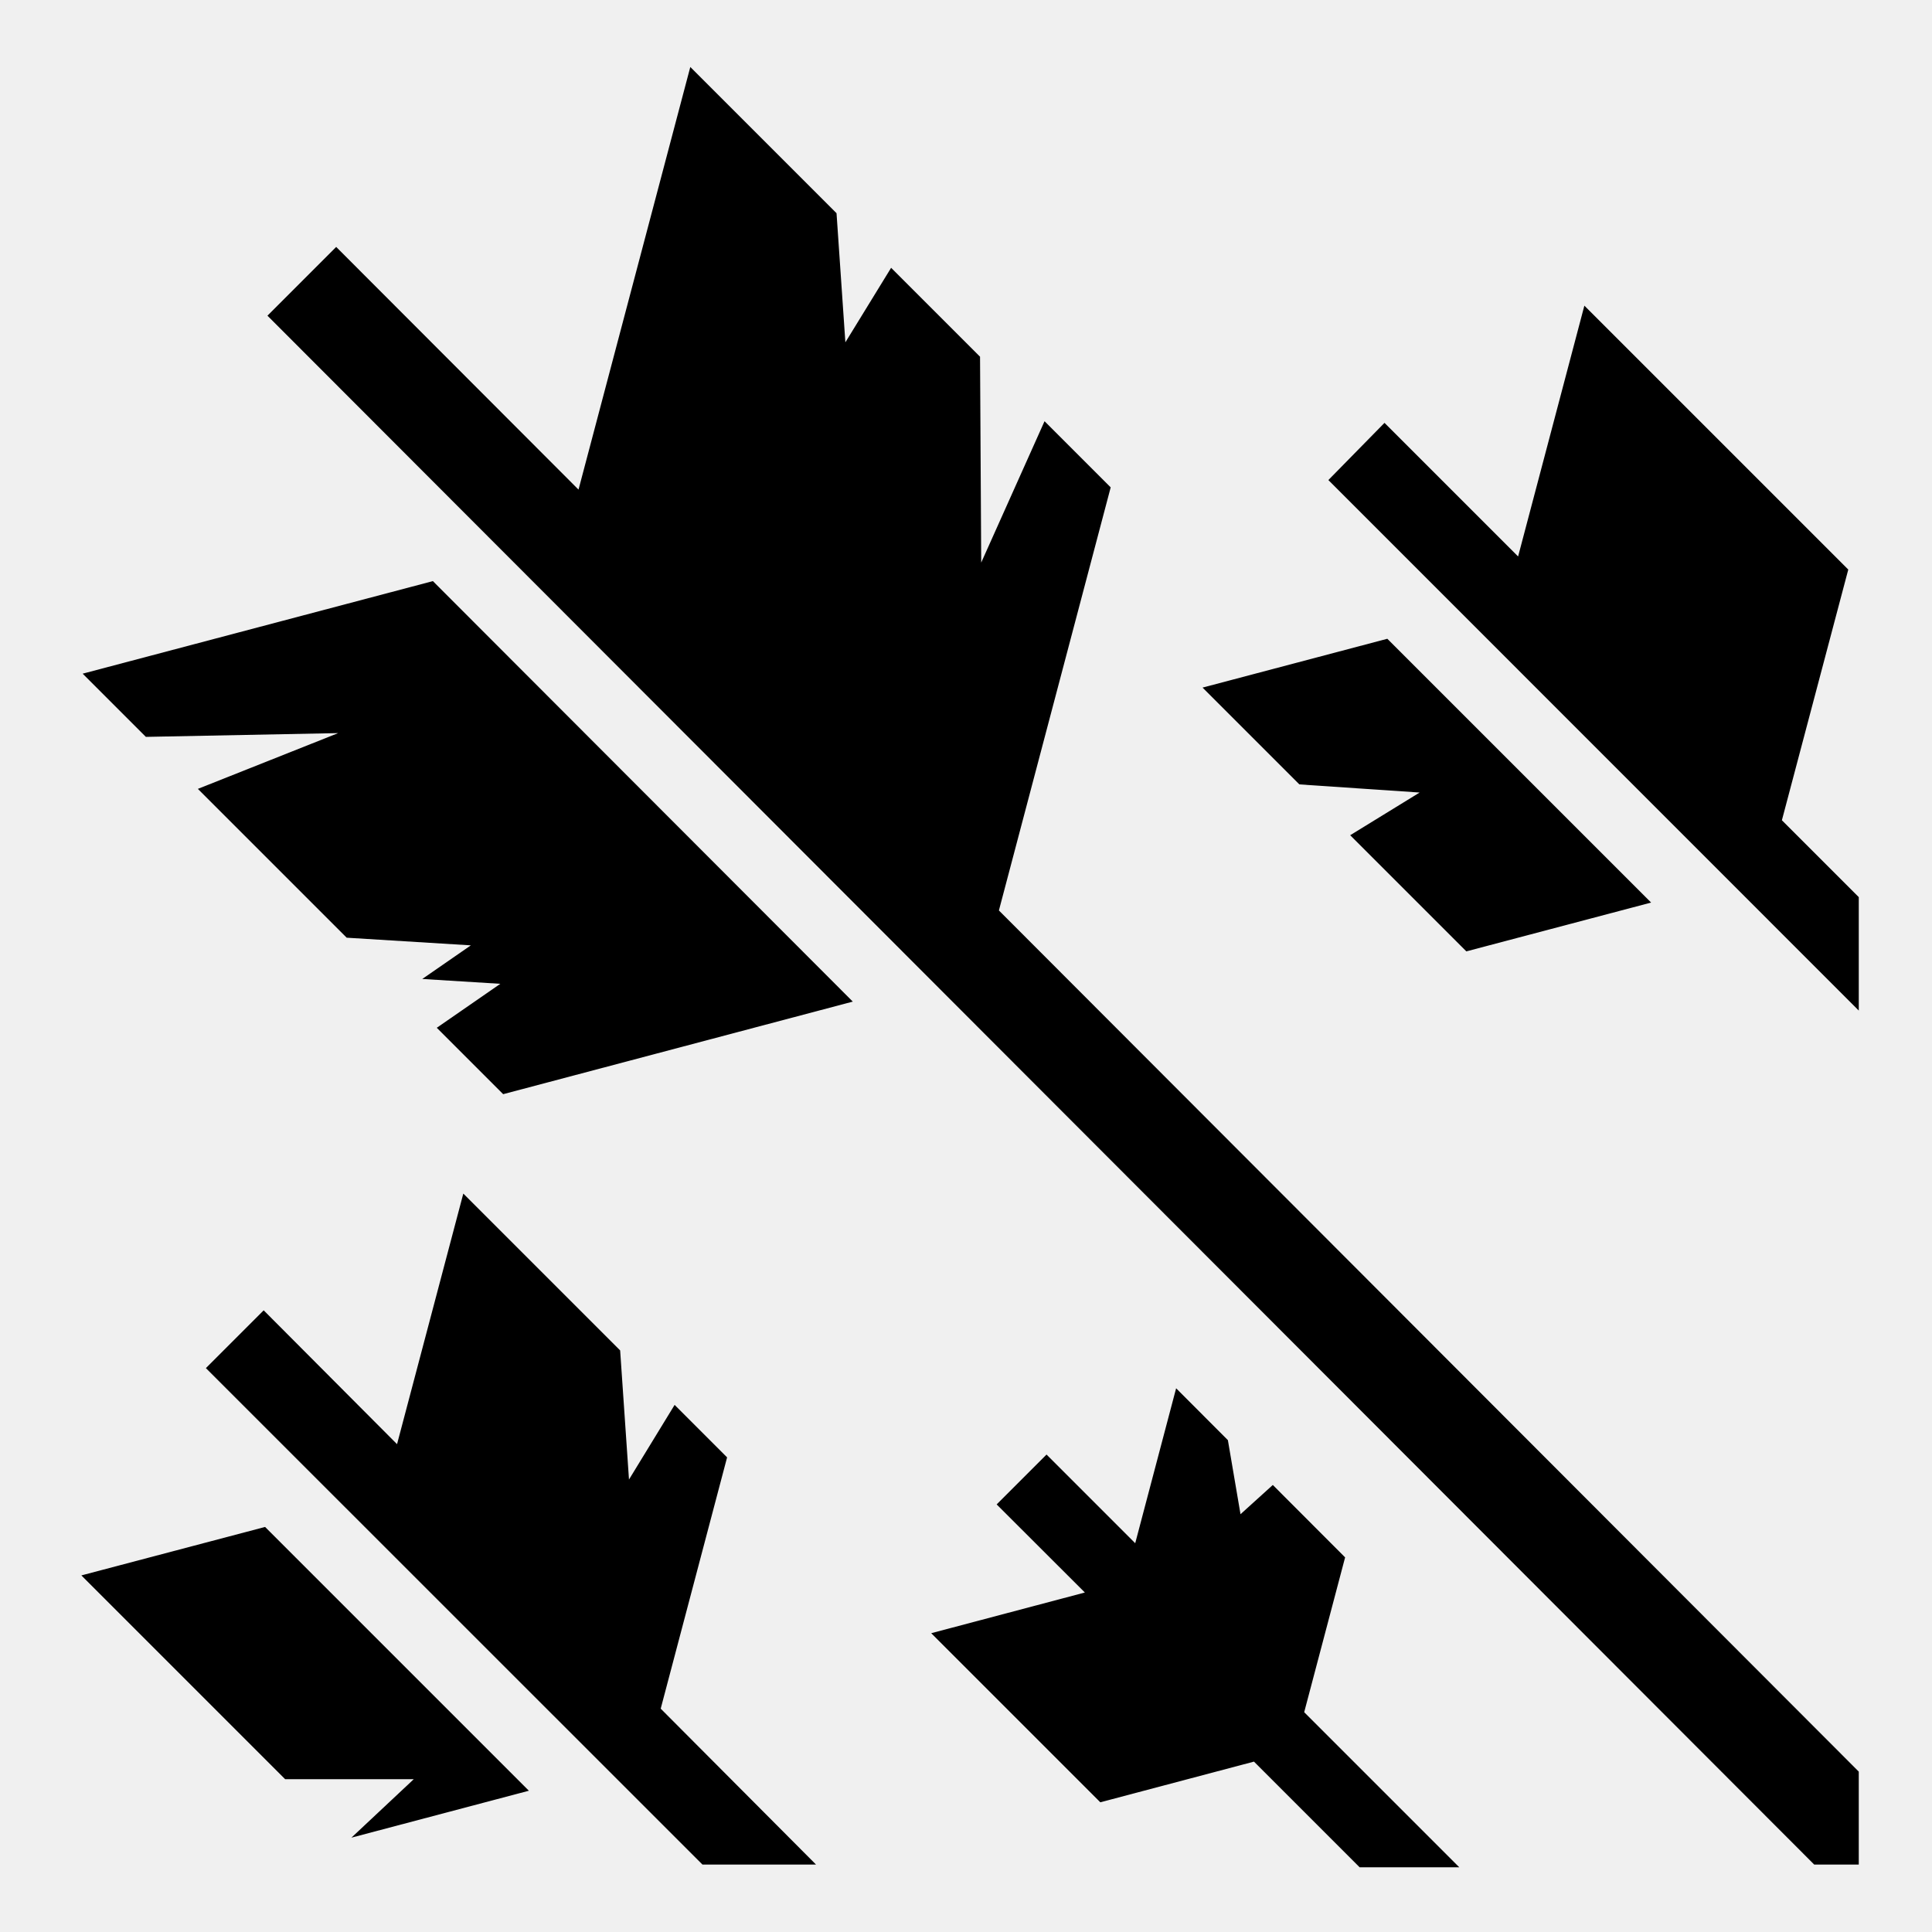
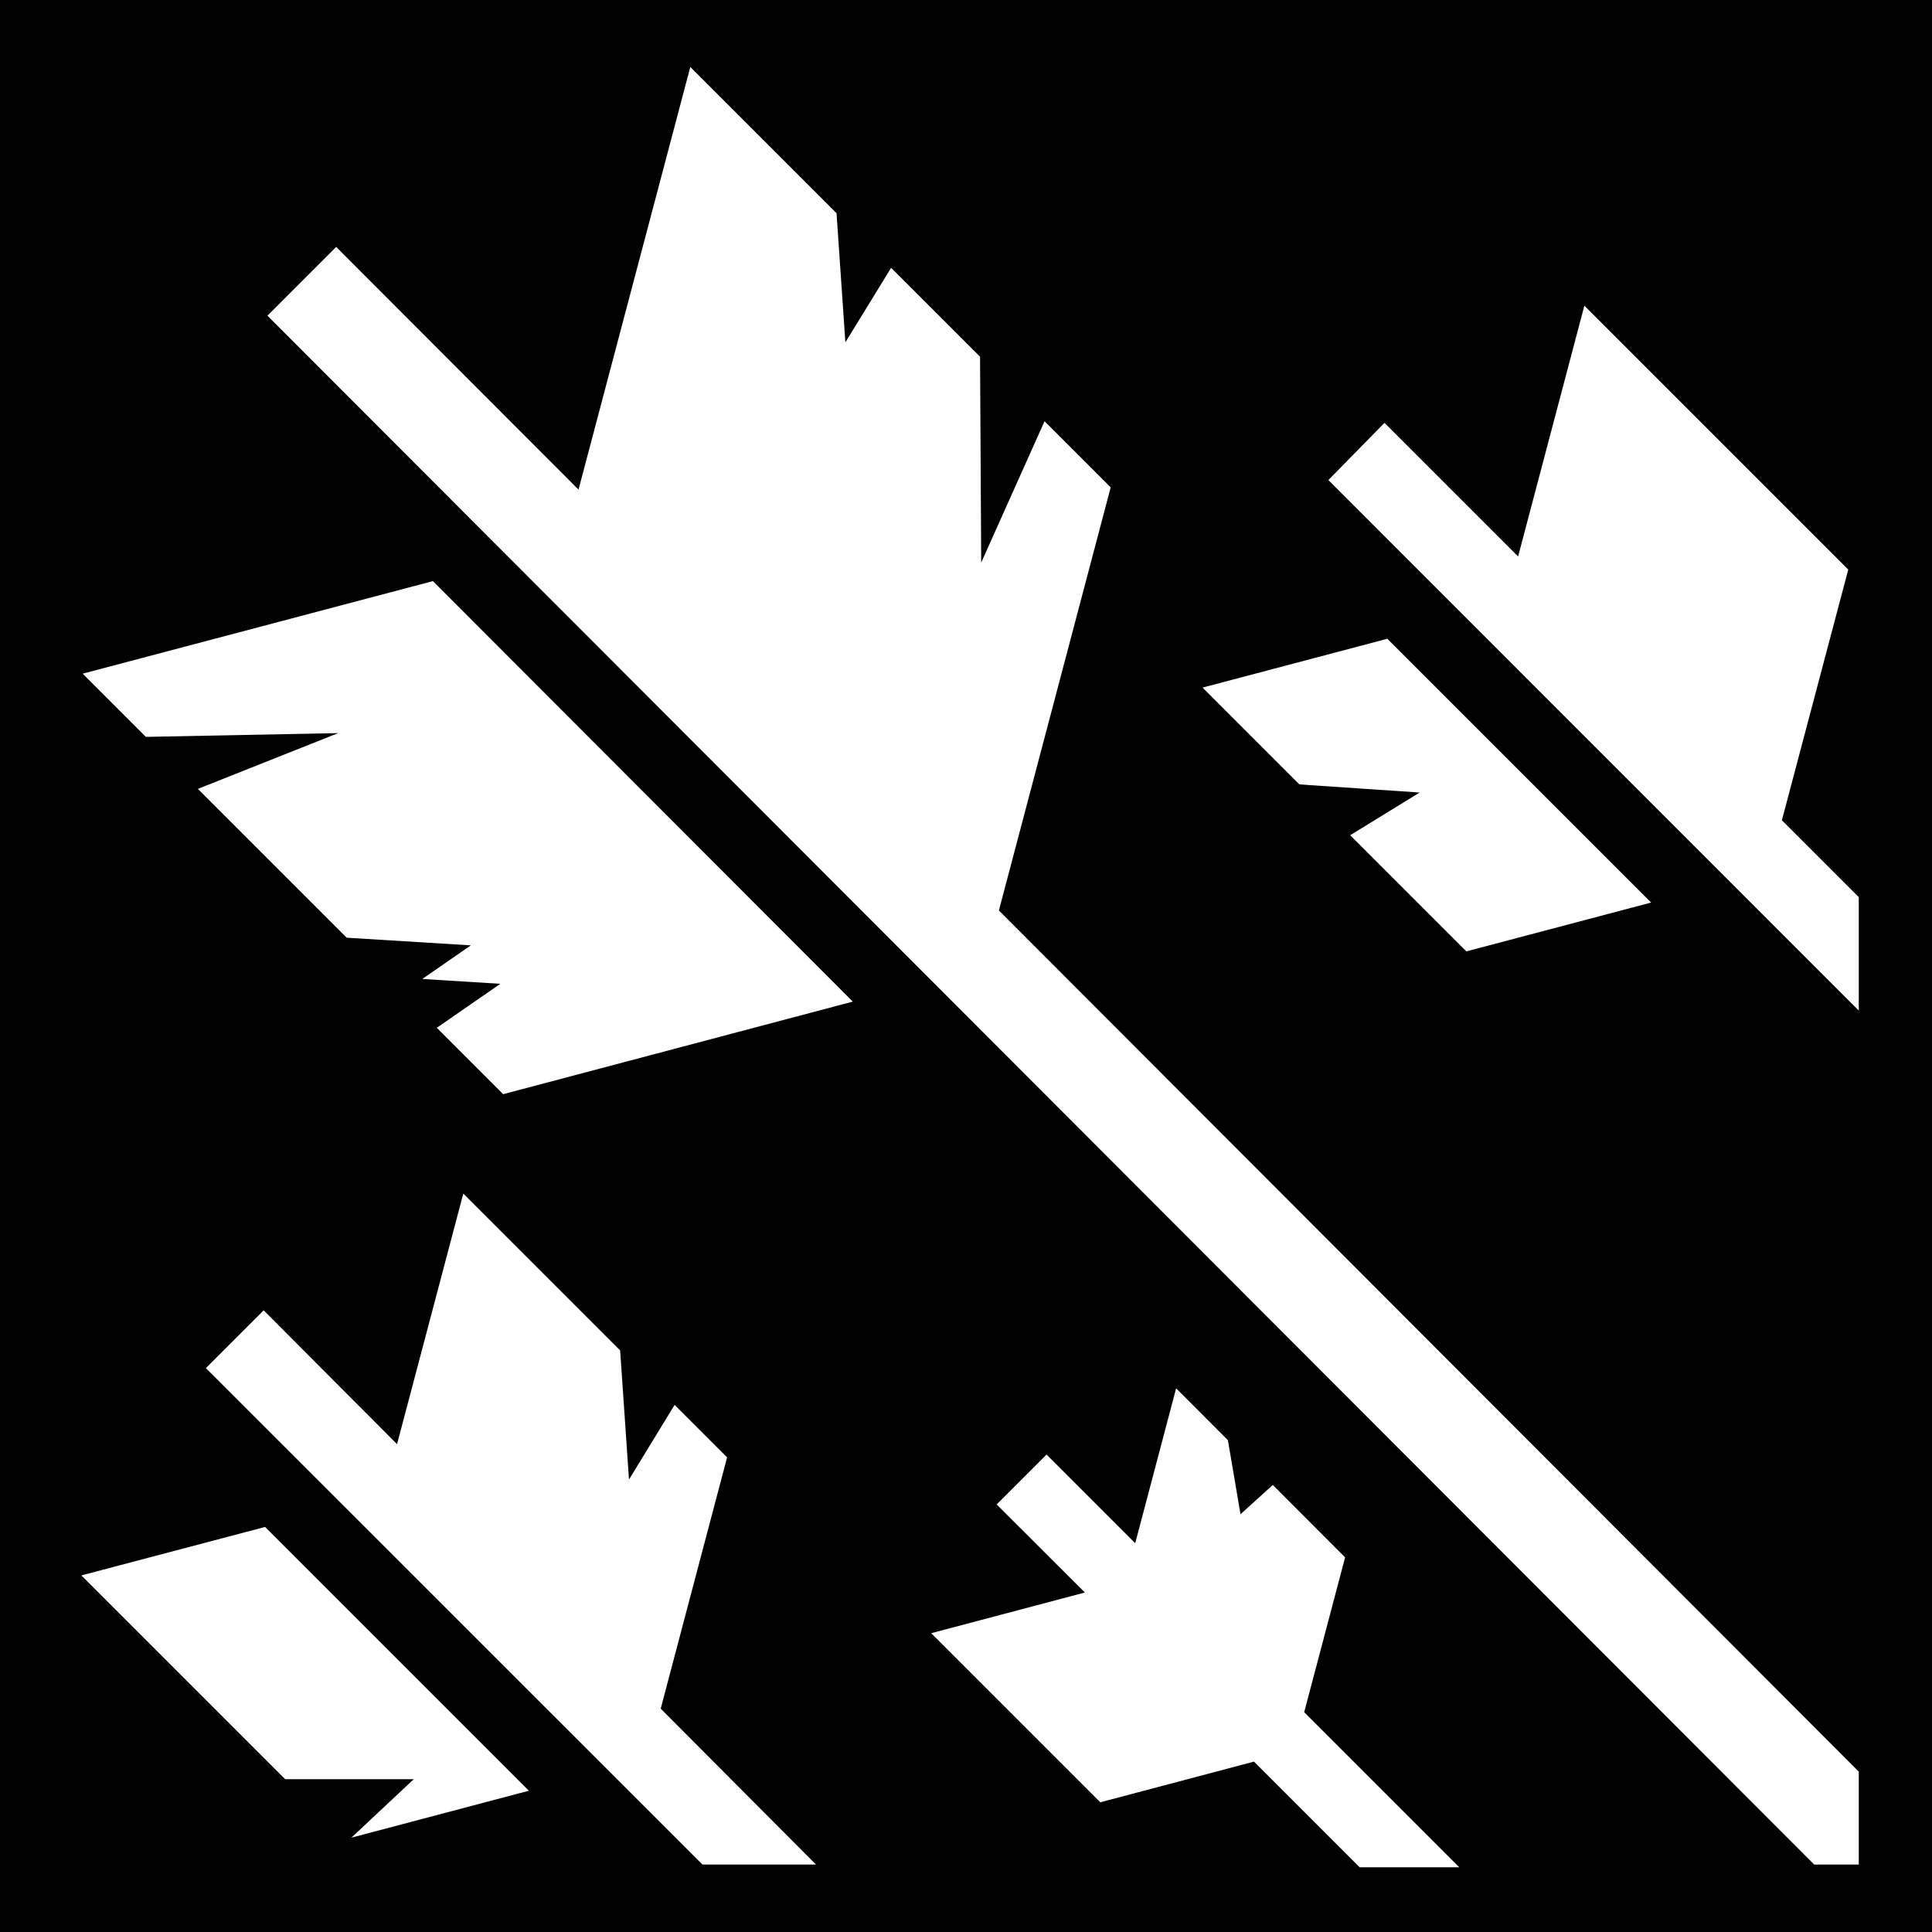
<svg xmlns="http://www.w3.org/2000/svg" viewBox="0 0 512 512">
-   <path d="M182.938 17.75l-29.625 112-64.22-64.313-18.218 18.22L480.78 494.124h11.814V469.5L264.72 241.28l29.624-112.124-17.53-17.53-16.783 37.468-.31-54.563-23.564-23.56-12.125 19.75-2.343-34.22-38.75-38.75zM419.875 81l-17.563 66.47-35.406-35.407-14.875 15.156 140.564 140.593V237.75l-20.375-20.375 17.592-66.438L419.875 81zM114.72 154l-92.814 24.53 16.75 16.75 50.97-1-37.19 14.782 39.44 39.438 32.905 2.03-12.874 8.907 20.688 1.282-16.844 11.655 17.594 17.594L226 265.436 114.72 154zm252.936 15.28l-48.97 12.94 25.658 25.655 31.875 2.156-18.408 11.314 30.782 30.78 48.97-12.936-69.908-69.907zM122.78 316.313l-17.56 66.407-35.345-35.47-15.313 15.313 131.594 131.562h30.094l-41.156-41.313 17.594-66.593-13.907-13.908-12.093 19.782-2.343-34.22-41.563-41.562zm188.907 51.594l-10.843 41.063-23.5-23.5-13.22 13.217 23.376 23.344-40.72 10.783 44.814 44.812 40.72-10.78 27.998 28h26.407l-41.095-41.095 10.844-41.03-19.158-19.19-8.562 7.75-3.344-19.624-13.72-13.75zM70.25 404.656L21.562 417.5l54 54h34.094L93.126 487l47.03-12.438-69.906-69.906z" />
+   <path d="M0 0h512v512H0z" />
+   <path d="M182.938 17.75l-29.625 112-64.22-64.313-18.218 18.22L480.78 494.124h11.814V469.5L264.72 241.28l29.624-112.124-17.53-17.53-16.783 37.468-.31-54.563-23.564-23.56-12.125 19.75-2.343-34.22-38.75-38.75zM419.875 81l-17.563 66.47-35.406-35.407-14.875 15.156 140.564 140.593V237.75l-20.375-20.375 17.592-66.438L419.875 81zM114.72 154l-92.814 24.53 16.75 16.75 50.97-1-37.19 14.782 39.44 39.438 32.905 2.03-12.874 8.907 20.688 1.282-16.844 11.655 17.594 17.594L226 265.436 114.72 154zm252.936 15.28l-48.97 12.94 25.658 25.655 31.875 2.156-18.408 11.314 30.782 30.78 48.97-12.936-69.908-69.907zM122.78 316.313l-17.56 66.407-35.345-35.47-15.313 15.313 131.594 131.562h30.094l-41.156-41.313 17.594-66.593-13.907-13.908-12.093 19.782-2.343-34.22-41.563-41.562zm188.907 51.594l-10.843 41.063-23.5-23.5-13.22 13.217 23.376 23.344-40.72 10.783 44.814 44.812 40.72-10.78 27.998 28h26.407l-41.095-41.095 10.844-41.03-19.158-19.19-8.562 7.75-3.344-19.624-13.72-13.75zM70.25 404.656L21.562 417.5l54 54h34.094L93.126 487l47.03-12.438-69.906-69.906z" fill="#fff" />
</svg>
